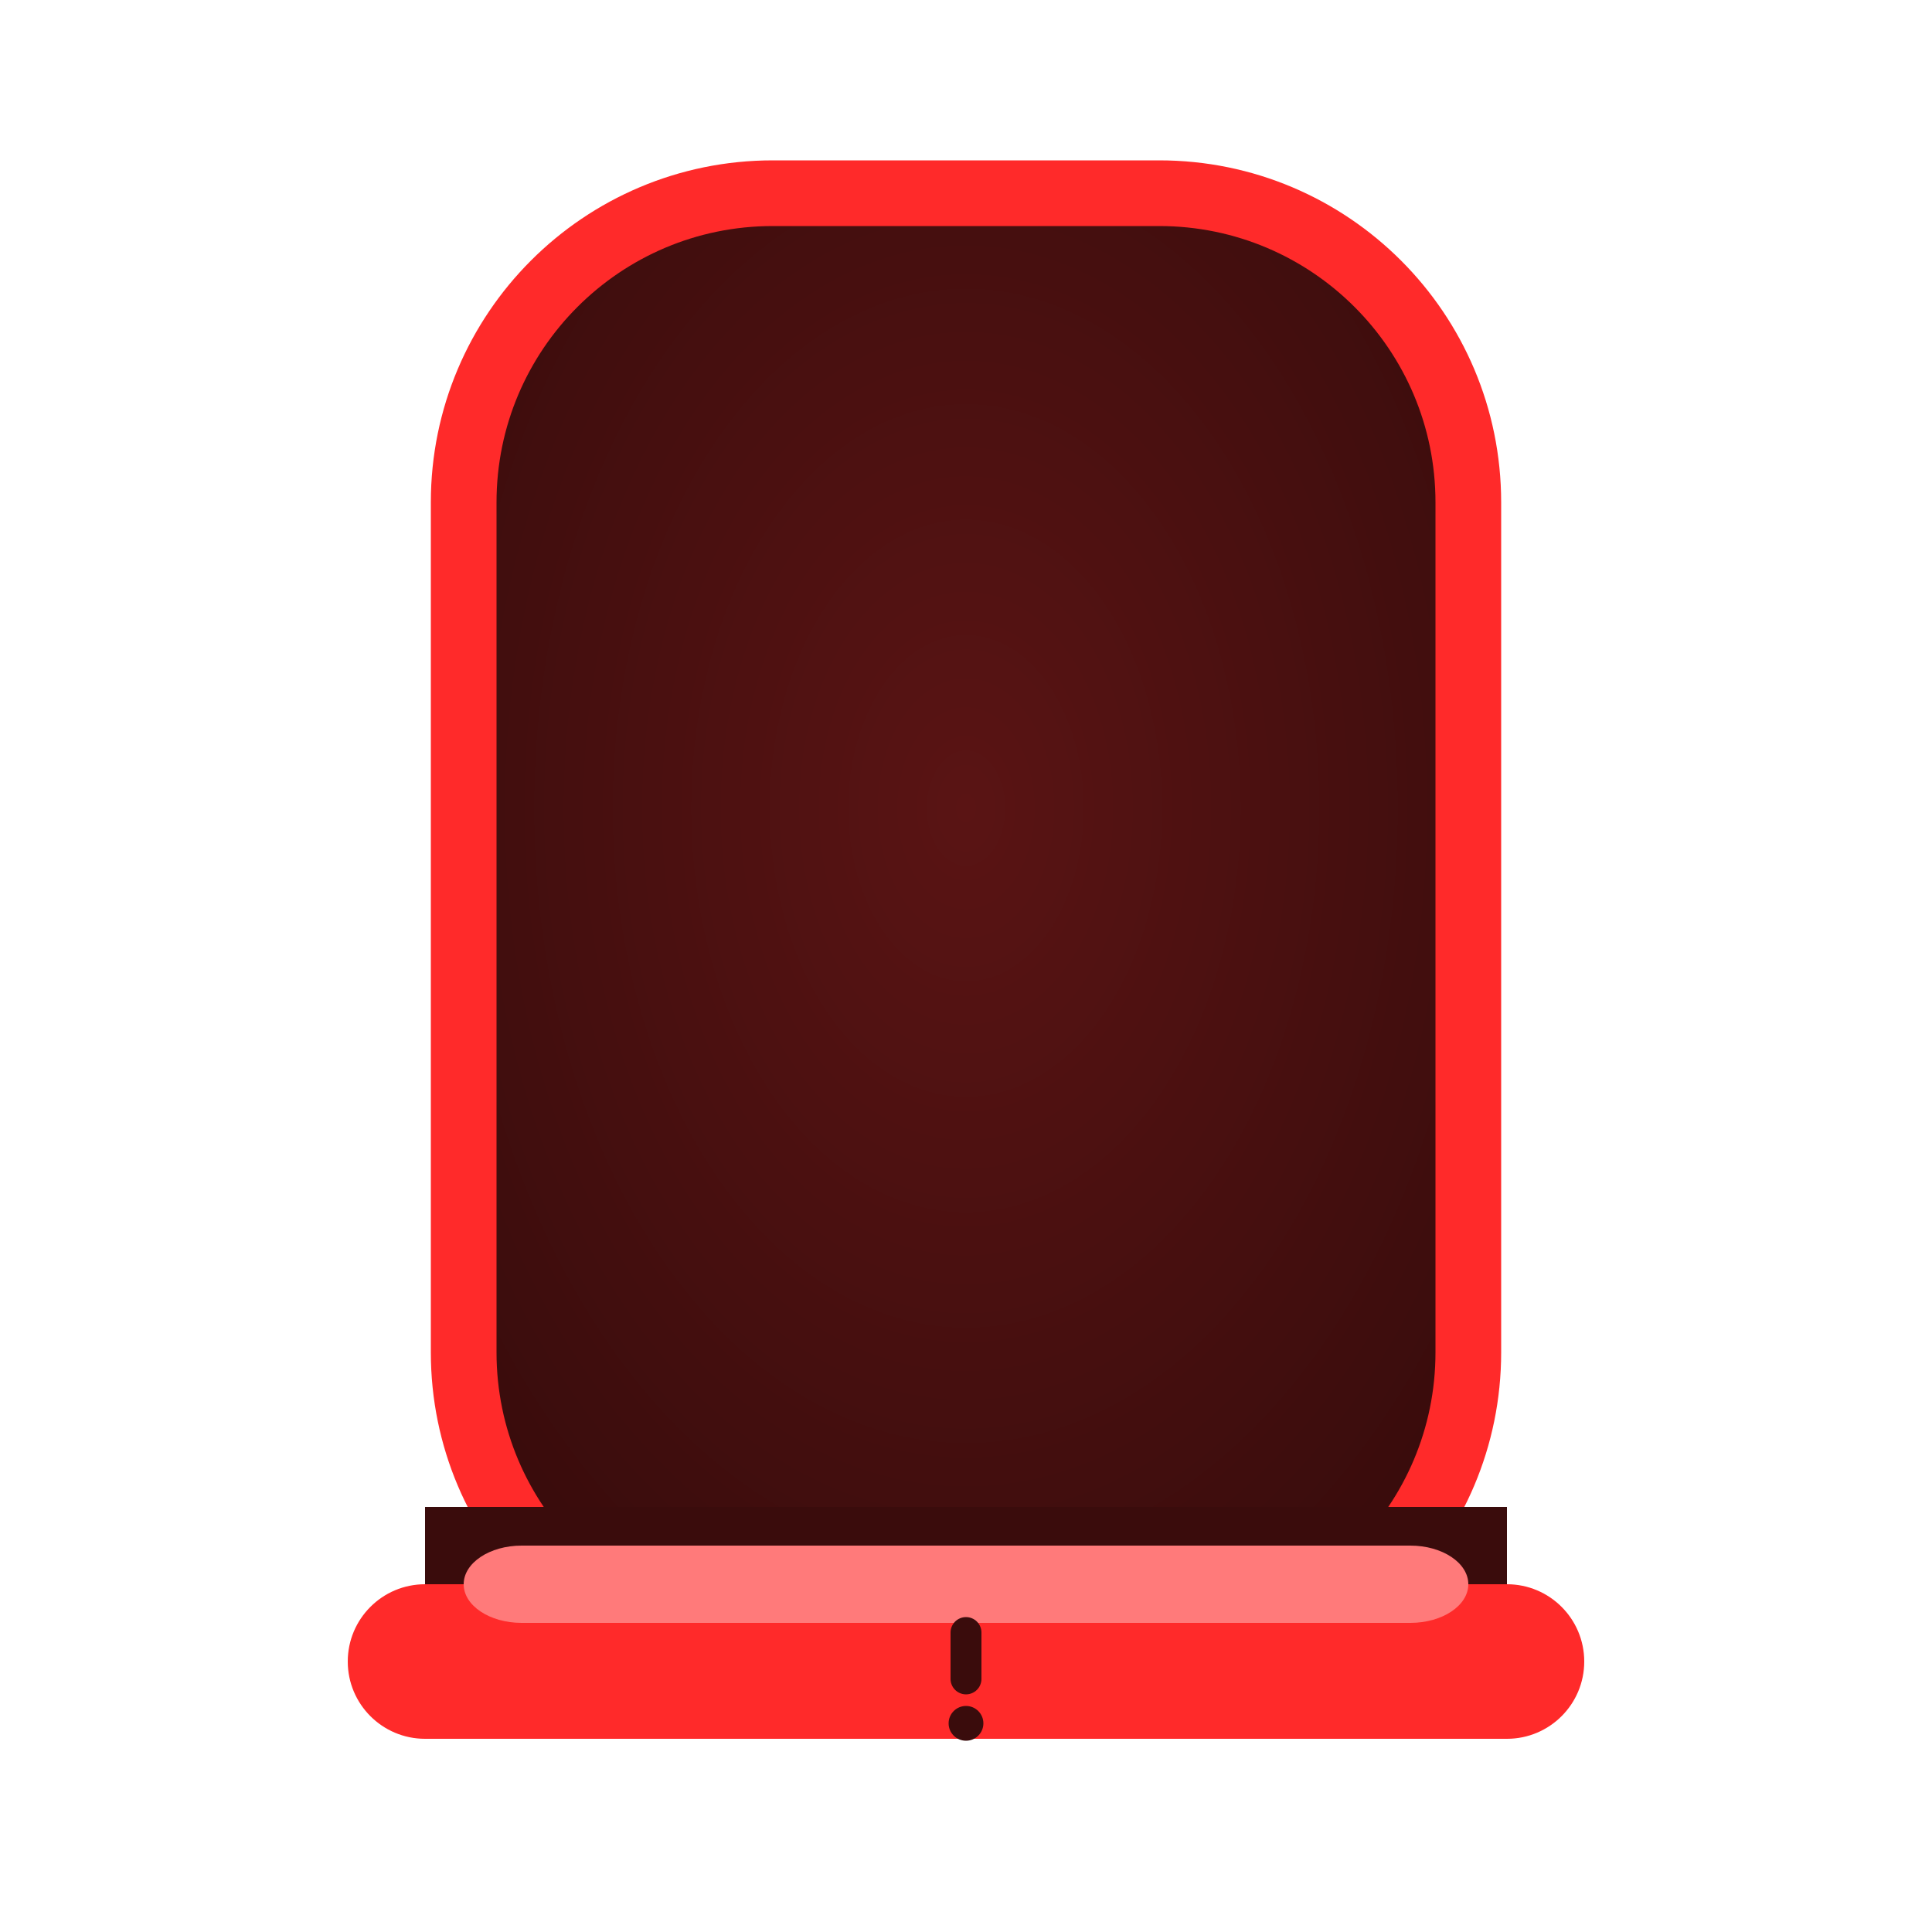
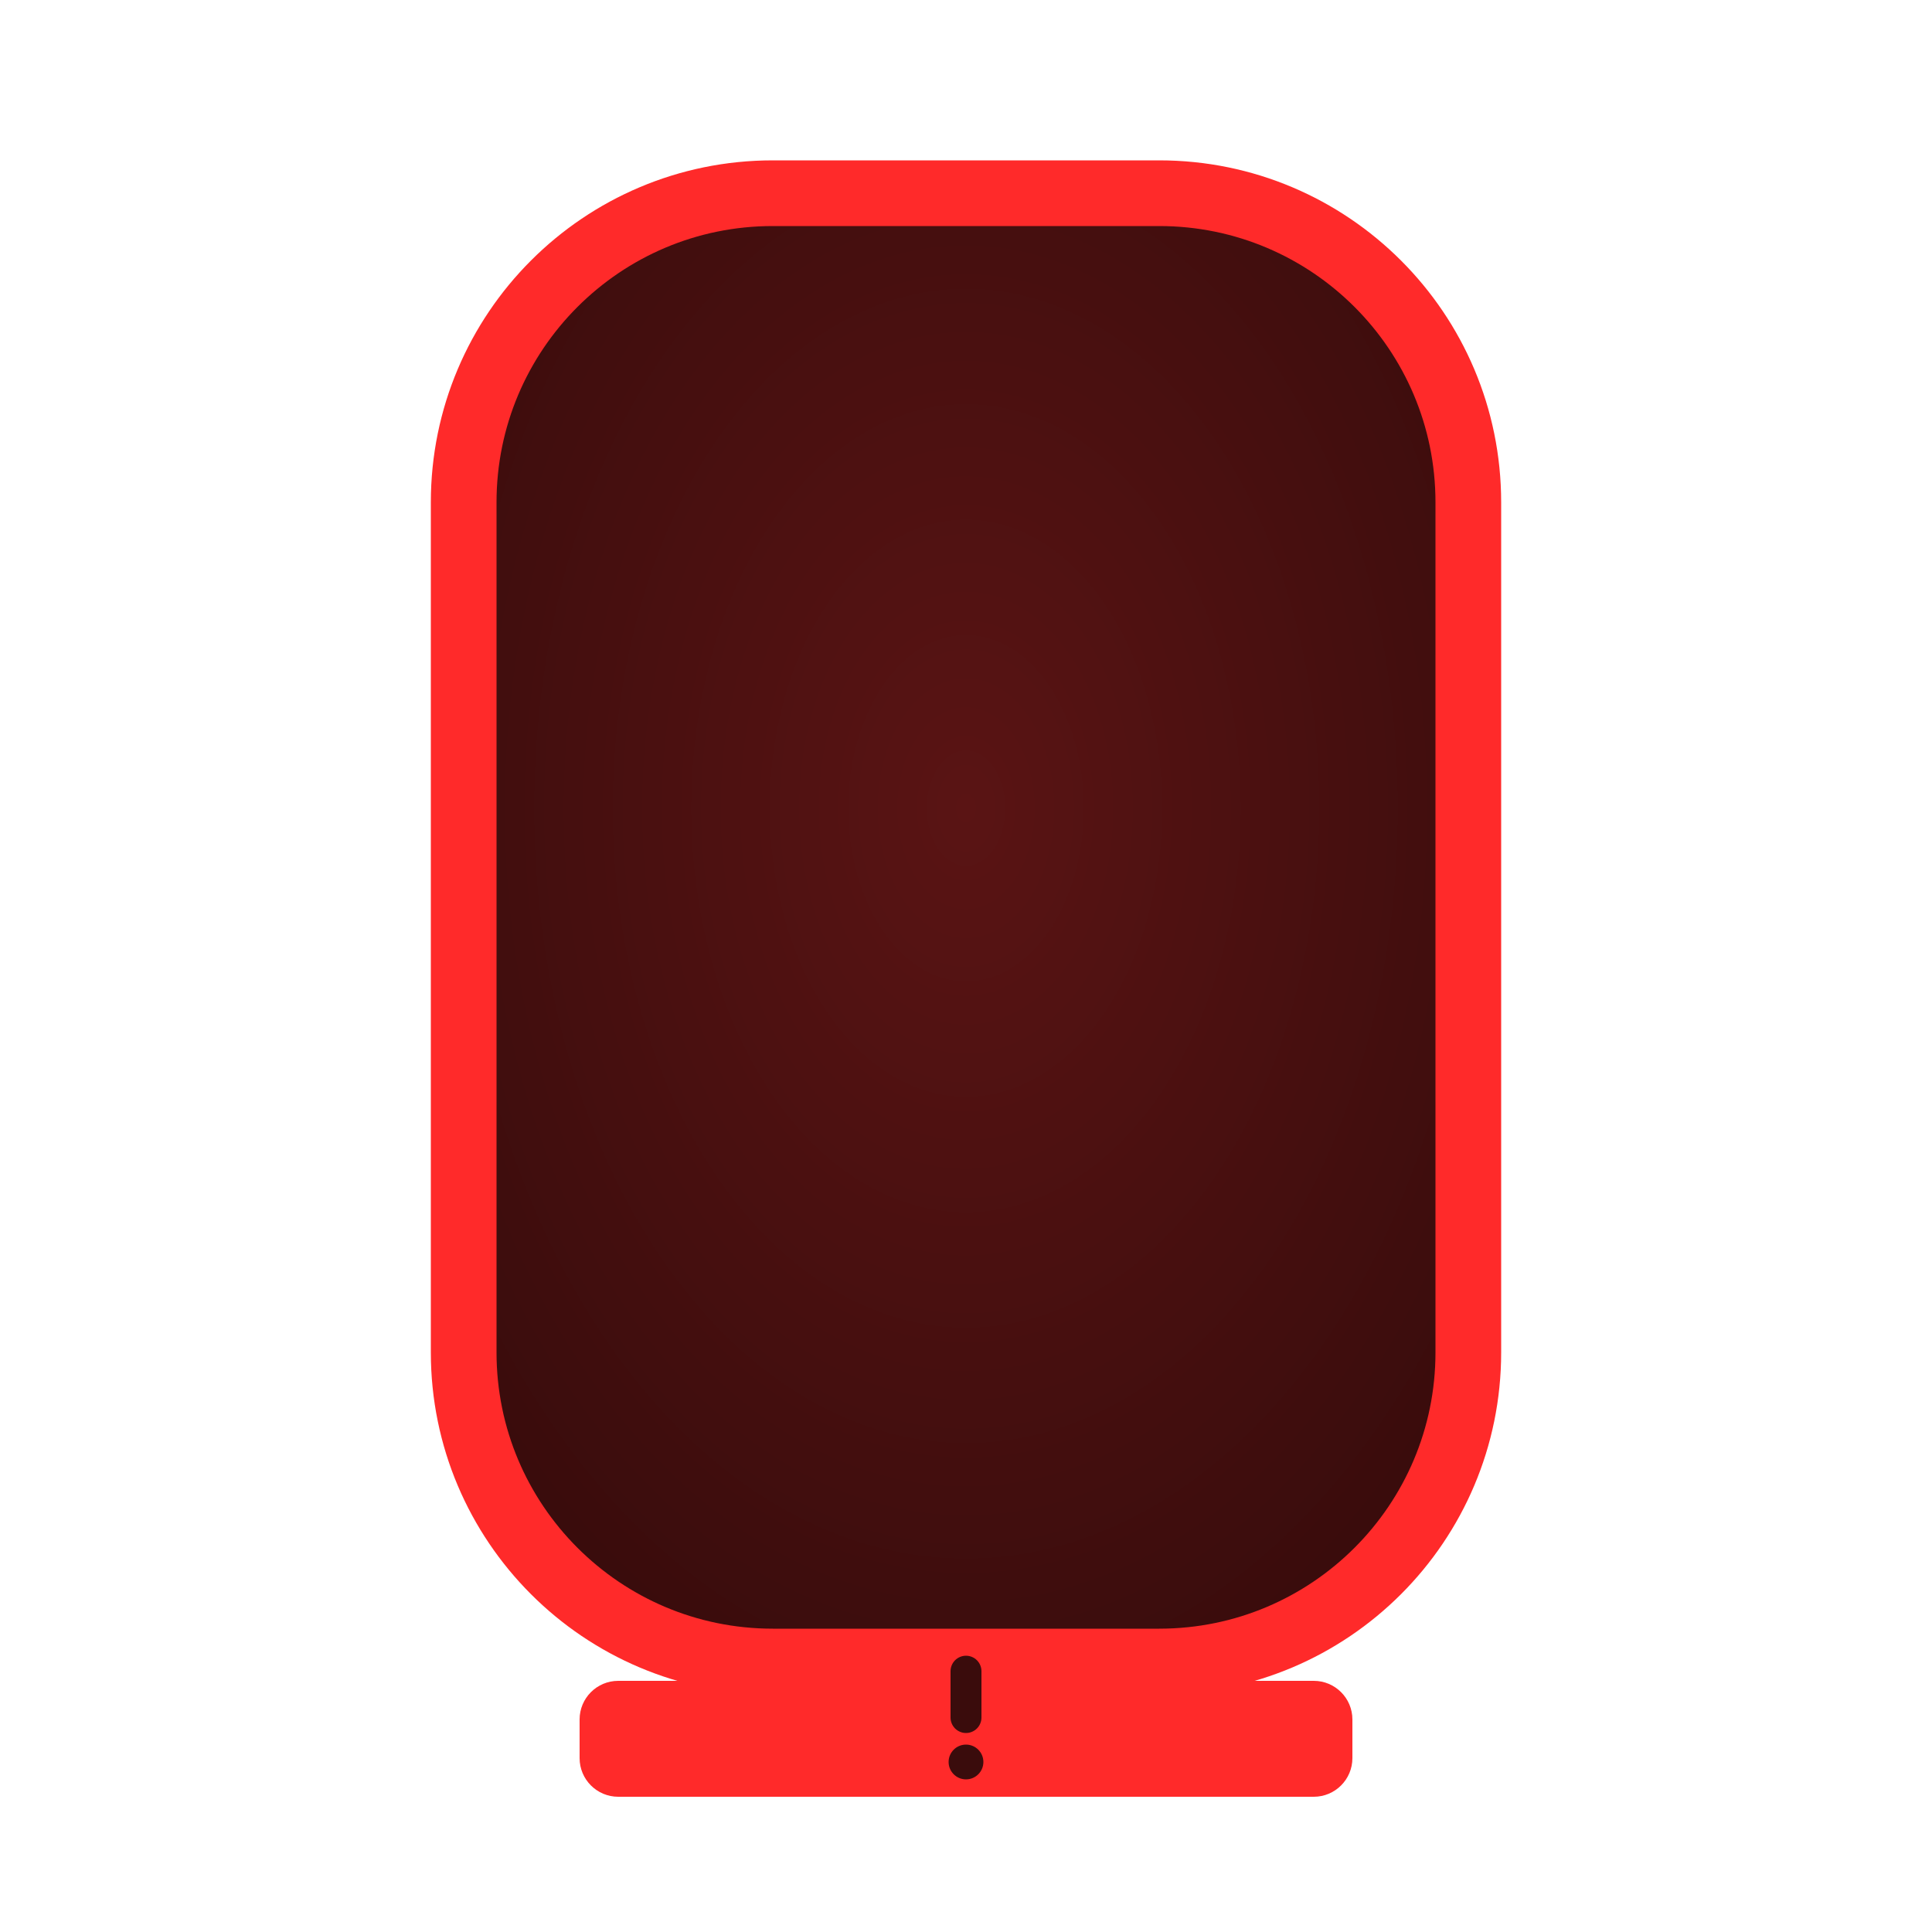
<svg xmlns="http://www.w3.org/2000/svg" viewBox="0 0 100 100" fill="none">
+   <rect x="30" y="87" width="40" height="6" fill="#ff2a2a" rx="2" />
+   <rect x="24" y="10" width="52" height="76" rx="16" fill="url(#bit-alarm)" stroke="#ff2a2a" stroke-width="3.4" />
  <defs>
    <radialGradient id="bit-alarm" cx="50%" cy="42%" r="62%">
      <stop offset="0%" stop-color="#5a1414" />
      <stop offset="100%" stop-color="#3a0c0c" />
    </radialGradient>
  </defs>
-   <rect x="24" y="10" width="52" height="76" rx="16" fill="url(#bit-alarm)" stroke="#ff2a2a" stroke-width="3.4" />
-   <rect x="22" y="78" width="56" height="8" fill="#3a0c0c" />
-   <rect x="18" y="82" width="64" height="8" rx="4" fill="#ff2a2a" />
-   <rect x="24" y="80" width="52" height="4" rx="3" fill="#ff7a7a" />
-   <path d="M50 84.5 v2.4" stroke="#3a0c0c" stroke-width="1.6" stroke-linecap="round" />
-   <circle cx="50" cy="89.2" r="0.9" fill="#3a0c0c" />
+   <path d="M50 86.5 v2.4" stroke="#3a0c0c" stroke-width="1.6" stroke-linecap="round" />
+   <circle cx="50" cy="91.2" r="0.9" fill="#3a0c0c" />
</svg>
